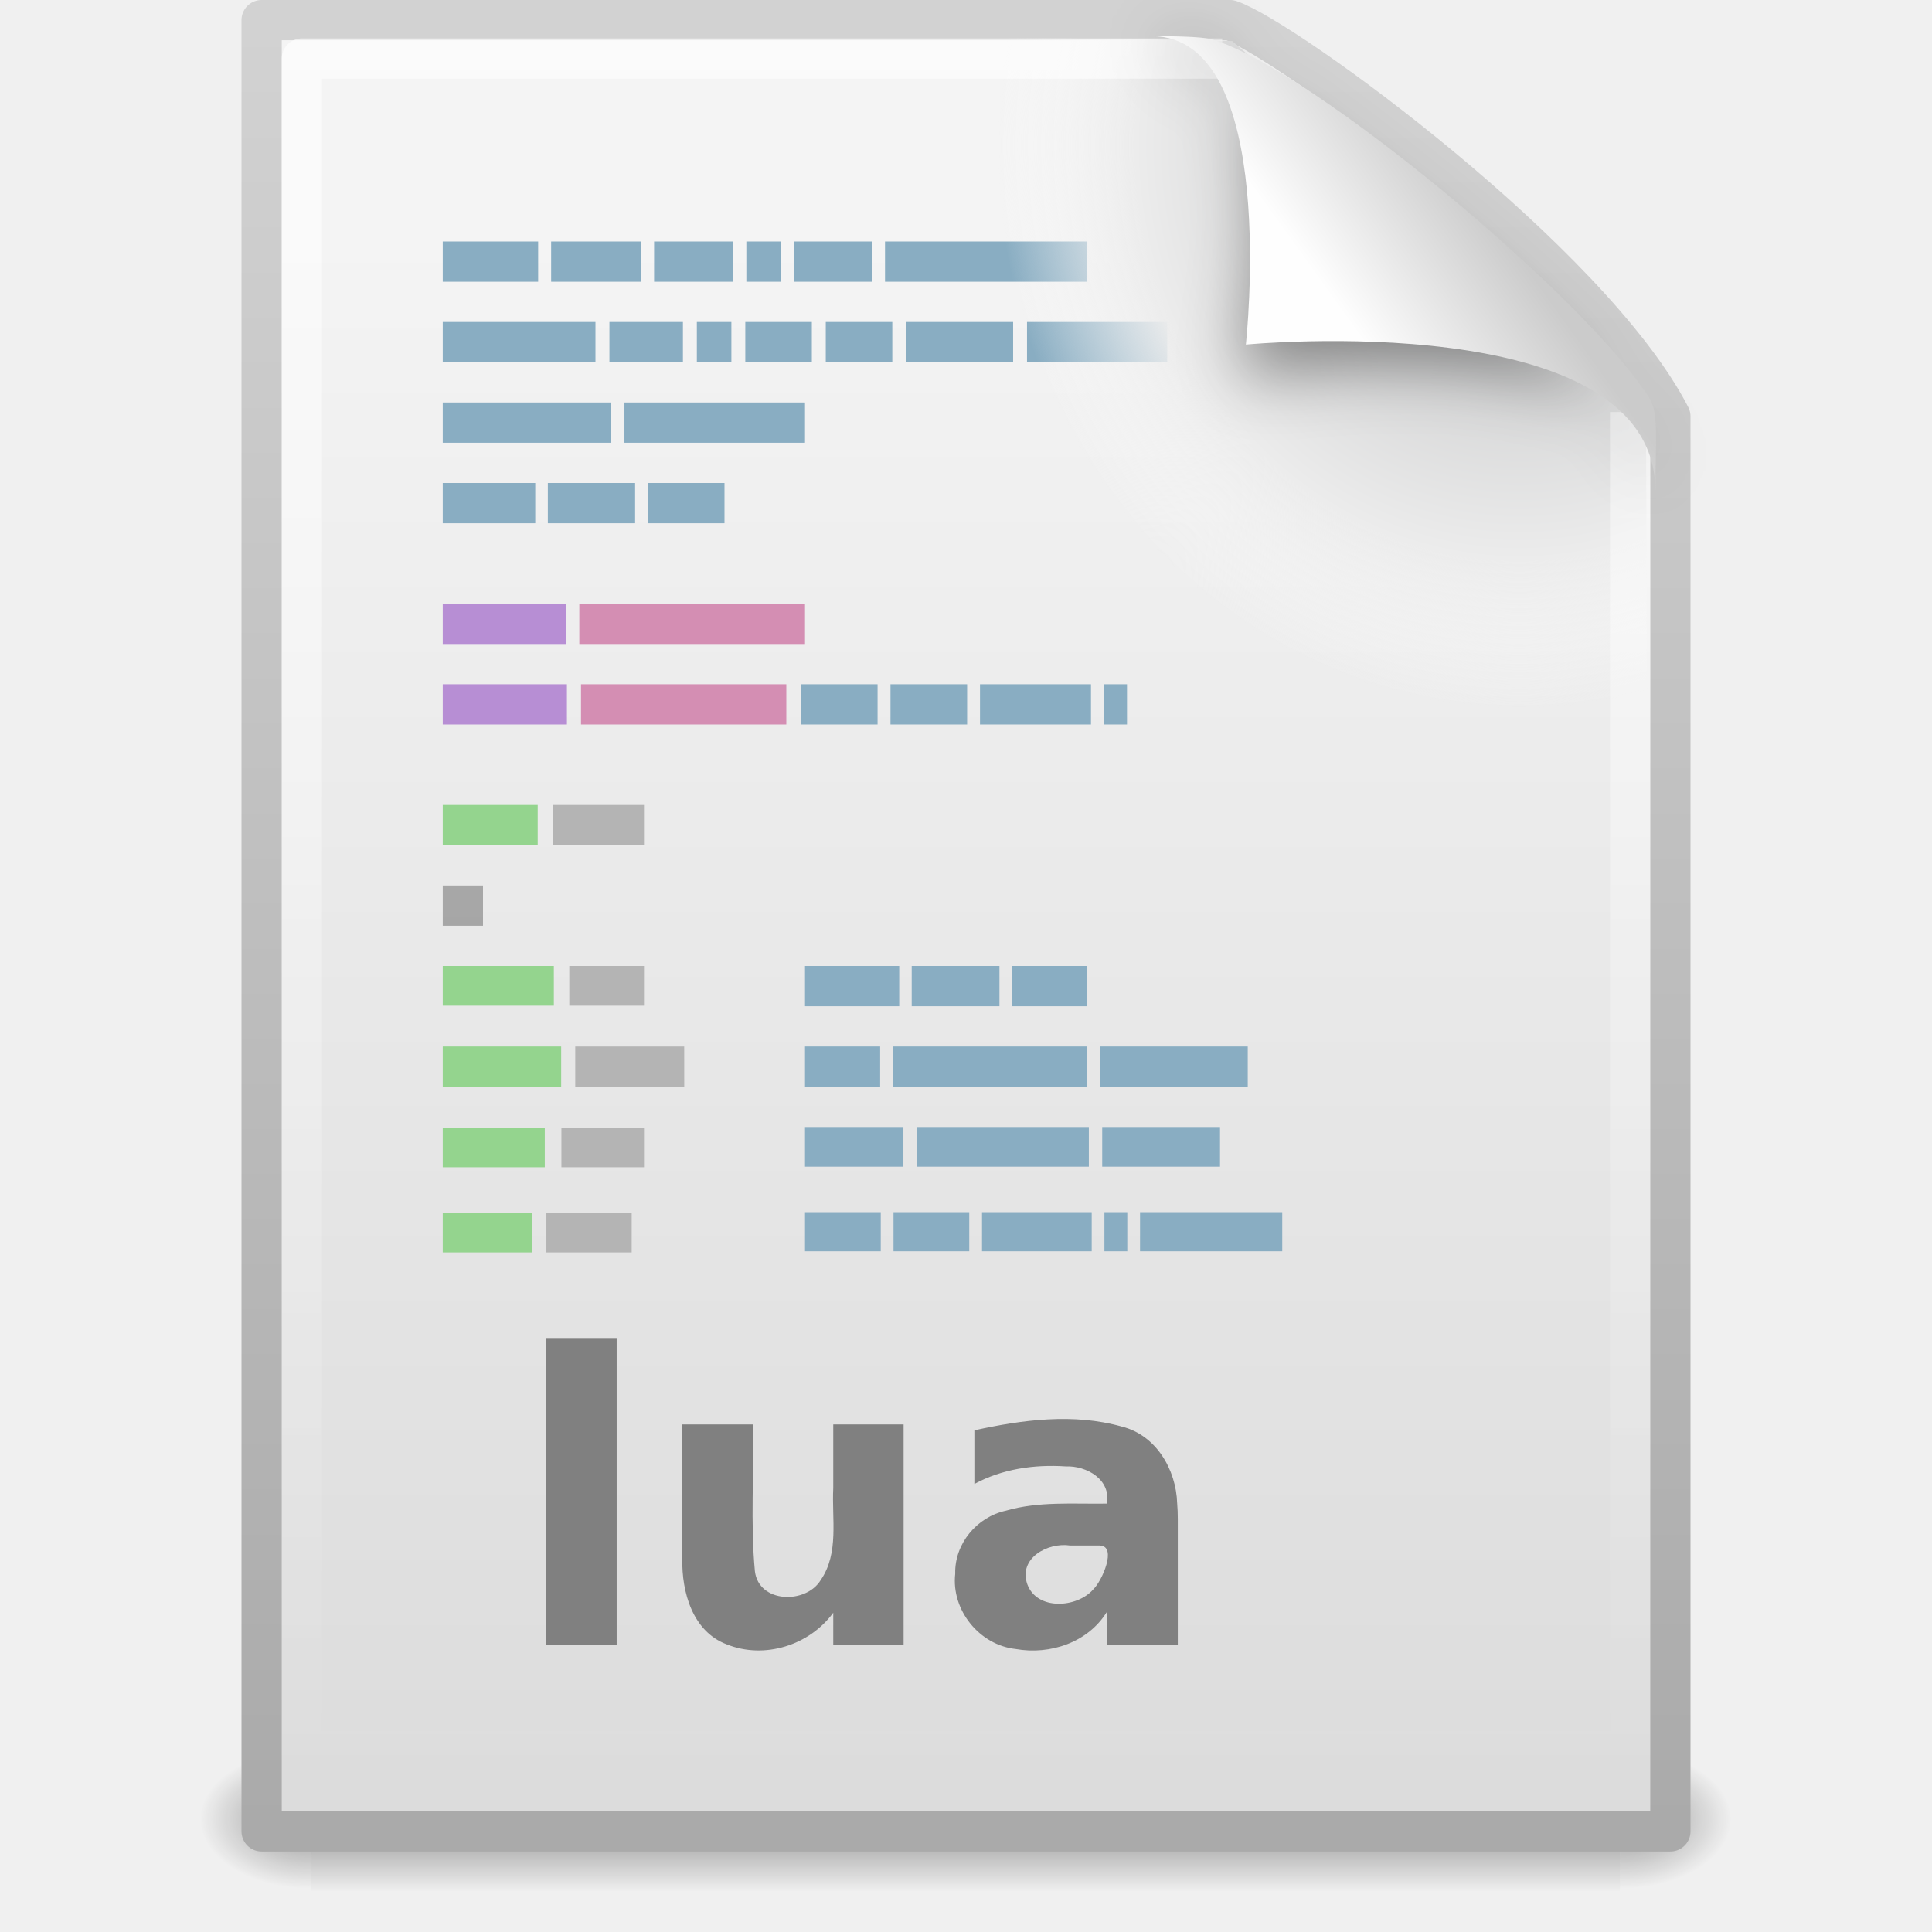
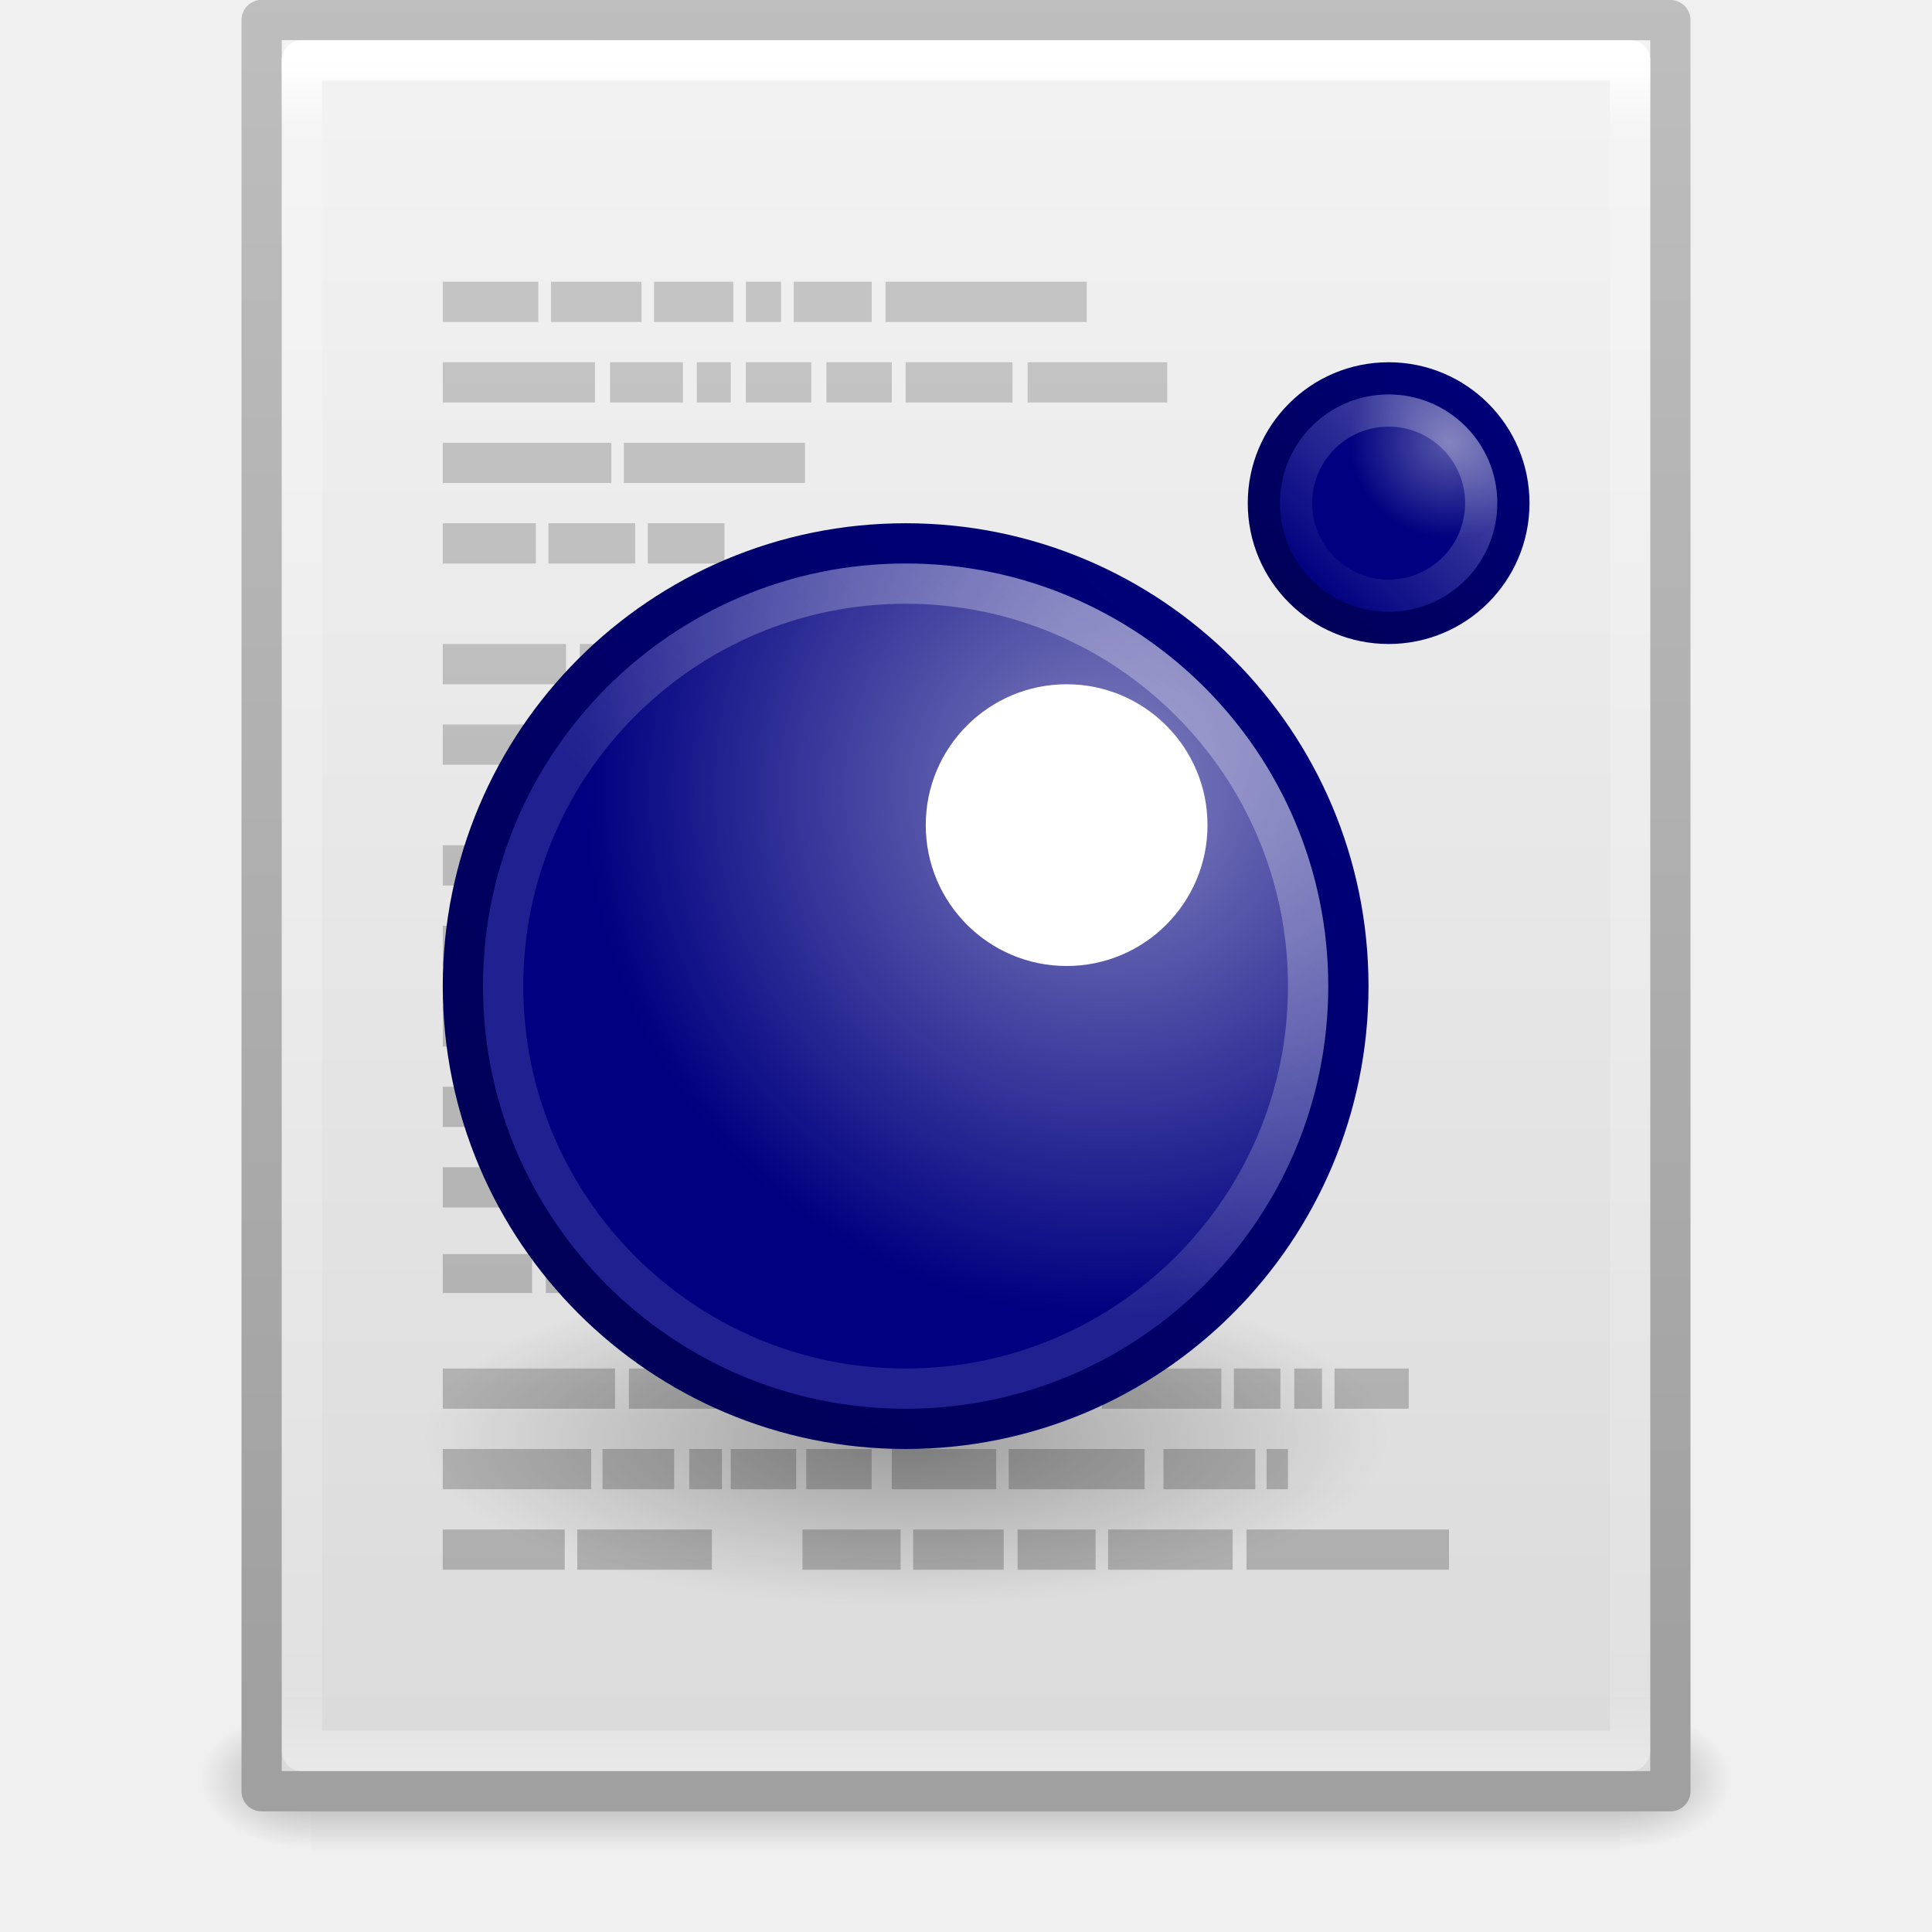
- <svg xmlns="http://www.w3.org/2000/svg" xmlns:xlink="http://www.w3.org/1999/xlink" version="1.1" width="48" height="48" id="svg2485">
-   <defs id="defs2487">
-     <radialGradient cx="605.714" cy="486.648" r="117.143" fx="605.714" fy="486.648" id="radialGradient3588" xlink:href="#linearGradient5060" gradientUnits="userSpaceOnUse" gradientTransform="matrix(0.02409717,0,0,0.01537476,26.47758,38.62904)" />
+ <svg xmlns="http://www.w3.org/2000/svg" xmlns:xlink="http://www.w3.org/1999/xlink" width="48px" height="48px" id="svg4093" version="1.1">
+   <defs id="defs4095">
+     <linearGradient id="linearGradient4167">
+       <stop style="stop-color:#ffffff;stop-opacity:1;" offset="0" id="stop4170" />
+       <stop style="stop-color:#ffffff;stop-opacity:0;" offset="1" id="stop4172" />
+     </linearGradient>
+     <linearGradient id="linearGradient4165">
+       <stop style="stop-color:#5858a9;stop-opacity:1" offset="0" id="stop4167" />
+       <stop style="stop-color:#000080;stop-opacity:1" offset="1" id="stop4169" />
+     </linearGradient>
+     <linearGradient id="linearGradient4172">
+       <stop style="stop-color:#8282bf;stop-opacity:1" offset="0" id="stop4174" />
+       <stop style="stop-color:#000080;stop-opacity:1" offset="1" id="stop4176" />
+     </linearGradient>
+     <linearGradient id="linearGradient4164">
+       <stop style="stop-color:#000058;stop-opacity:1" offset="0" id="stop4166" />
+       <stop style="stop-color:#000078;stop-opacity:1" offset="1" id="stop4168" />
+     </linearGradient>
+     <linearGradient id="linearGradient4156">
+       <stop style="stop-color:#000058;stop-opacity:1" offset="0" id="stop4158" />
+       <stop style="stop-color:#000078;stop-opacity:1" offset="1" id="stop4160" />
+     </linearGradient>
+     <linearGradient id="linearGradient4155">
+       <stop style="stop-color:#ffffff;stop-opacity:0.78" offset="0" id="stop4157" />
+       <stop style="stop-color:#ffffff;stop-opacity:0.314" offset="1" id="stop4159" />
+     </linearGradient>
+     <linearGradient y2="0.505" x2="21.253" y1="44.301" x1="21.253" gradientUnits="userSpaceOnUse" id="linearGradient3243" xlink:href="#linearGradient3104-5" gradientTransform="translate(0,0.9995391)" />
+     <linearGradient id="linearGradient3104-5">
+       <stop id="stop3106-2" style="stop-color:#aaaaaa;stop-opacity:1" offset="0" />
+       <stop id="stop3108-5" style="stop-color:#c8c8c8;stop-opacity:1" offset="1" />
+     </linearGradient>
+     <linearGradient xlink:href="#linearGradient3977" id="linearGradient3988" gradientUnits="userSpaceOnUse" gradientTransform="matrix(0.8918919,0,0,1.135135,2.5946,-4.743231)" x1="24" y1="5.564" x2="24" y2="43" />
+     <linearGradient id="linearGradient3977">
+       <stop offset="0" style="stop-color:#ffffff;stop-opacity:1;" id="stop3979" />
+       <stop id="stop3981" style="stop-color:#ffffff;stop-opacity:0.235;" offset="0.036" />
+       <stop offset="0.951" style="stop-color:#ffffff;stop-opacity:0.157;" id="stop3983" />
+       <stop offset="1" style="stop-color:#ffffff;stop-opacity:0.392;" id="stop3985" />
+     </linearGradient>
+     <linearGradient xlink:href="#linearGradient3600" id="linearGradient3322" gradientUnits="userSpaceOnUse" gradientTransform="matrix(1,0,0,0.9561695,-9.9999999e-8,-1.914922)" x1="25.132" y1="0.985" x2="25.132" y2="47.013" />
+     <linearGradient id="linearGradient3600">
+       <stop id="stop3602" style="stop-color:#f4f4f4;stop-opacity:1" offset="0" />
+       <stop id="stop3604" style="stop-color:#dbdbdb;stop-opacity:1" offset="1" />
+     </linearGradient>
+     <linearGradient xlink:href="#linearGradient3104" id="linearGradient3324" gradientUnits="userSpaceOnUse" gradientTransform="matrix(0.8074968,0,0,0.8948322,59.41023,-2.980553)" x1="-51.786" y1="50.786" x2="-51.786" y2="2.906" />
+     <linearGradient id="linearGradient3104">
+       <stop id="stop3106" style="stop-color:#a0a0a0;stop-opacity:1;" offset="0" />
+       <stop id="stop3108" style="stop-color:#bebebe;stop-opacity:1;" offset="1" />
+     </linearGradient>
+     <radialGradient xlink:href="#linearGradient5060" id="radialGradient3327" gradientUnits="userSpaceOnUse" gradientTransform="matrix(0.02303995,0,0,0.01470022,26.36088,37.04018)" cx="605.714" cy="486.648" fx="605.714" fy="486.648" r="117.143" />
    <linearGradient id="linearGradient5060">
      <stop id="stop5062" style="stop-color:#000000;stop-opacity:1" offset="0" />
      <stop id="stop5064" style="stop-color:#000000;stop-opacity:0" offset="1" />
    </linearGradient>
-     <radialGradient cx="605.714" cy="486.648" r="117.143" fx="605.714" fy="486.648" id="radialGradient3586" xlink:href="#linearGradient5060" gradientUnits="userSpaceOnUse" gradientTransform="matrix(-0.02409717,0,0,0.01537476,21.52241,38.62904)" />
+     <radialGradient xlink:href="#linearGradient5060" id="radialGradient3330" gradientUnits="userSpaceOnUse" gradientTransform="matrix(-0.02303994,0,0,0.01470022,21.62311,37.04018)" cx="605.714" cy="486.648" fx="605.714" fy="486.648" r="117.143" />
    <linearGradient id="linearGradient5048">
      <stop id="stop5050" style="stop-color:#000000;stop-opacity:0" offset="0" />
      <stop id="stop5056" style="stop-color:#000000;stop-opacity:1" offset="0.5" />
      <stop id="stop5052" style="stop-color:#000000;stop-opacity:0" offset="1" />
    </linearGradient>
-     <linearGradient x1="302.857" y1="366.648" x2="302.857" y2="609.505" id="linearGradient3584" xlink:href="#linearGradient5048" gradientUnits="userSpaceOnUse" gradientTransform="matrix(0.0704142,0,0,0.01537476,-1.449705,38.62901)" />
-     <linearGradient id="linearGradient3104">
-       <stop id="stop3106" style="stop-color:#aaaaaa;stop-opacity:1" offset="0" />
-       <stop id="stop3108" style="stop-color:#d2d2d2;stop-opacity:1" offset="1" />
+     <linearGradient y2="609.505" x2="302.857" y1="366.648" x1="302.857" gradientTransform="matrix(0.06732488,0,0,0.01470022,-0.3411391,37.04015)" gradientUnits="userSpaceOnUse" id="linearGradient4091" xlink:href="#linearGradient5048" />
+     <radialGradient xlink:href="#linearGradient4114-3-2" id="radialGradient3172" gradientUnits="userSpaceOnUse" gradientTransform="matrix(0.9773236,0,0,0.3398456,7.737616,13.98443)" cx="15.116" cy="63.965" fx="15.116" fy="63.965" r="12.289" />
+     <linearGradient id="linearGradient4114-3-2">
+       <stop id="stop4116-7-9" style="stop-color:#000000;stop-opacity:1" offset="0" />
+       <stop id="stop4118-4-1" style="stop-color:#000000;stop-opacity:0" offset="1" />
    </linearGradient>
-     <linearGradient x1="-51.786" y1="50.786" x2="-51.786" y2="2.906" id="linearGradient3603" xlink:href="#linearGradient3104" gradientUnits="userSpaceOnUse" gradientTransform="matrix(0.8074968,0,0,0.9358511,59.41024,-2.114479)" />
-     <linearGradient id="linearGradient3600">
-       <stop id="stop3602" style="stop-color:#f4f4f4;stop-opacity:1" offset="0" />
-       <stop id="stop3604" style="stop-color:#dbdbdb;stop-opacity:1" offset="1" />
-     </linearGradient>
-     <linearGradient x1="25.132" y1="6.729" x2="25.132" y2="47.013" id="linearGradient3601" xlink:href="#linearGradient3600" gradientUnits="userSpaceOnUse" gradientTransform="translate(0,-0.9999997)" />
-     <linearGradient x1="22.104" y1="40.124" x2="22.104" y2="10.035" id="linearGradient5988" xlink:href="#linearGradient5031" gradientUnits="userSpaceOnUse" gradientTransform="matrix(0.3342091,0,0,1.420746,9.679012,-1.237951)" />
-     <linearGradient x1="22.104" y1="40.124" x2="22.104" y2="10.035" id="linearGradient5984" xlink:href="#linearGradient5031" gradientUnits="userSpaceOnUse" gradientTransform="matrix(0.4876325,0,0,1.440668,7.777273,0.4082398)" />
-     <linearGradient x1="22.104" y1="40.124" x2="22.104" y2="10.035" id="linearGradient5980" xlink:href="#linearGradient5031" gradientUnits="userSpaceOnUse" gradientTransform="matrix(0.369496,0,0,1.420513,9.01162,2.780263)" />
-     <linearGradient x1="22.104" y1="40.124" x2="22.104" y2="10.035" id="linearGradient6073" xlink:href="#linearGradient5031" gradientUnits="userSpaceOnUse" gradientTransform="matrix(0.3814643,0,0,1.40091,8.478931,5.258412)" />
-     <linearGradient x1="22.104" y1="40.124" x2="22.104" y2="10.035" id="linearGradient6143" xlink:href="#linearGradient5031" gradientUnits="userSpaceOnUse" gradientTransform="matrix(0.4063605,0,0,1.440789,8.314394,-5.593991)" />
-     <linearGradient id="linearGradient5031">
-       <stop id="stop5033" style="stop-color:#a3a3a3;stop-opacity:1" offset="0" />
-       <stop id="stop5035" style="stop-color:#bababa;stop-opacity:1" offset="1" />
-     </linearGradient>
-     <linearGradient x1="22.104" y1="40.124" x2="22.104" y2="10.035" id="linearGradient6065" xlink:href="#linearGradient5031" gradientUnits="userSpaceOnUse" gradientTransform="matrix(1.782836,0,0,1.440791,-37.93889,-28.44134)" />
-     <radialGradient cx="102" cy="112.305" r="139.559" id="XMLID_8_" gradientUnits="userSpaceOnUse">
-       <stop id="stop41" style="stop-color:#b7b8b9;stop-opacity:1" offset="0" />
-       <stop id="stop47" style="stop-color:#ececec;stop-opacity:1" offset="0.189" />
-       <stop id="stop49" style="stop-color:#fafafa;stop-opacity:0" offset="0.257" />
-       <stop id="stop51" style="stop-color:#ffffff;stop-opacity:0" offset="0.301" />
-       <stop id="stop53" style="stop-color:#fafafa;stop-opacity:0" offset="0.531" />
-       <stop id="stop55" style="stop-color:#ebecec;stop-opacity:0" offset="0.845" />
-       <stop id="stop57" style="stop-color:#e1e2e3;stop-opacity:0" offset="1" />
-     </radialGradient>
-     <filter x="-0.148" y="-0.164" width="1.297" height="1.329" color-interpolation-filters="sRGB" id="filter3212">
-       <feGaussianBlur id="feGaussianBlur3214" stdDeviation="0.774" />
-     </filter>
-     <linearGradient x1="32.892" y1="8.059" x2="36.358" y2="5.457" id="linearGradient2447" xlink:href="#linearGradient8589-8" gradientUnits="userSpaceOnUse" gradientTransform="matrix(0.9976985,0,0,1.040687,0.1638035,-1.128013)" />
-     <linearGradient id="linearGradient8589-8">
-       <stop id="stop8591-5" style="stop-color:#fefefe;stop-opacity:1" offset="0" />
-       <stop id="stop8593-6" style="stop-color:#cbcbcb;stop-opacity:1" offset="1" />
-     </linearGradient>
-     <linearGradient x1="24" y1="2" x2="24" y2="46.017" id="linearGradient2451" xlink:href="#linearGradient3211" gradientUnits="userSpaceOnUse" gradientTransform="matrix(1,0,0,0.9777778,6e-7,-0.9888879)" />
-     <linearGradient id="linearGradient3211">
-       <stop id="stop3213" style="stop-color:#ffffff;stop-opacity:1" offset="0" />
-       <stop id="stop3215" style="stop-color:#ffffff;stop-opacity:0" offset="1" />
-     </linearGradient>
-     <radialGradient cx="102" cy="112.305" r="139.559" id="radialGradient2927" xlink:href="#XMLID_8_" gradientUnits="userSpaceOnUse" gradientTransform="matrix(0.3617022,0,0,-0.3907784,0.8510643,47.49479)" />
+     <linearGradient xlink:href="#linearGradient4155" id="linearGradient4163" x1="28.798" y1="18.222" x2="21.485" y2="26.384" gradientUnits="userSpaceOnUse" gradientTransform="matrix(1.047619,0,0,1.047619,-0.5476228,-1.690481)" />
+     <linearGradient xlink:href="#linearGradient4156" id="linearGradient4162" x1="14.07" y1="31.768" x2="29.829" y2="17.828" gradientUnits="userSpaceOnUse" gradientTransform="matrix(1.047619,0,0,1.047619,-0.5476249,-1.690473)" />
+     <linearGradient xlink:href="#linearGradient4164" id="linearGradient4170" x1="30.652" y1="16.348" x2="35.248" y2="11.751" gradientUnits="userSpaceOnUse" gradientTransform="matrix(1.087719,0,0,1.087637,-1.340356,-2.781063)" />
+     <radialGradient xlink:href="#linearGradient4172" id="radialGradient4178" cx="20.139" cy="12.123" fx="20.139" fy="12.123" r="11" gradientUnits="userSpaceOnUse" gradientTransform="matrix(-0.9006559,0.7796243,-0.779528,-0.900544,55.16781,14.84873)" />
+     <radialGradient xlink:href="#linearGradient4165" id="radialGradient4171" cx="32.803" cy="13.761" fx="32.803" fy="13.761" r="3.5" gradientTransform="matrix(-0.7142858,4.9113847e-8,-4.7082193e-8,-0.6847385,59.43065,20.42236)" gradientUnits="userSpaceOnUse" />
+     <linearGradient xlink:href="#linearGradient4167" id="linearGradient4174" x1="35.943" y1="10.929" x2="32.486" y2="14.536" gradientUnits="userSpaceOnUse" />
  </defs>
  <g id="layer1">
-     <g transform="matrix(0.9561265,0,0,0.9561265,1.044962,1.105929)" id="g2877" style="display:inline">
-       <rect width="34" height="3.734" x="7" y="44.266" id="rect2879" style="opacity:0.402;fill:url(#linearGradient3584);fill-opacity:1;fill-rule:nonzero;stroke:none;stroke-width:1;marker:none;visibility:visible;display:inline;overflow:visible" />
-       <path d="m 7,44.266 c 0,0 0,3.734 0,3.734 -1.241,0.007 -3,-0.837 -3,-1.867 0,-1.031 1.385,-1.867 3,-1.867 z" id="path2881" style="opacity:0.402;fill:url(#radialGradient3586);fill-opacity:1;fill-rule:nonzero;stroke:none;stroke-width:1;marker:none;visibility:visible;display:inline;overflow:visible" />
-       <path d="m 41,44.266 c 0,0 0,3.734 0,3.734 1.241,0.007 3,-0.837 3,-1.867 0,-1.031 -1.385,-1.867 -3,-1.867 z" id="path2883" style="opacity:0.402;fill:url(#radialGradient3588);fill-opacity:1;fill-rule:nonzero;stroke:none;stroke-width:1;marker:none;visibility:visible;display:inline;overflow:visible" />
+     <rect style="opacity:0.3;fill:url(#linearGradient4091);fill-opacity:1;fill-rule:nonzero;stroke:none;stroke-width:1;marker:none;visibility:visible;display:inline;overflow:visible" id="rect2879" y="42.43" x="7.738" height="3.57" width="32.508" />
+     <path style="opacity:0.3;fill:url(#radialGradient3330);fill-opacity:1;fill-rule:nonzero;stroke:none;stroke-width:1;marker:none;visibility:visible;display:inline;overflow:visible" id="path2881" d="m 7.738,42.43 c 0,0 0,3.57 0,3.57 -1.187,0.007 -2.868,-0.8 -2.868,-1.785 0,-0.985 1.324,-1.785 2.868,-1.785 z" />
+     <path style="opacity:0.3;fill:url(#radialGradient3327);fill-opacity:1;fill-rule:nonzero;stroke:none;stroke-width:1;marker:none;visibility:visible;display:inline;overflow:visible" id="path2883" d="m 40.246,42.43 c 0,0 0,3.57 0,3.57 1.187,0.007 2.868,-0.8 2.868,-1.785 0,-0.985 -1.324,-1.785 -2.868,-1.785 z" />
+     <path style="fill:url(#linearGradient3322);fill-opacity:1;stroke:url(#linearGradient3324);stroke-width:1;stroke-linecap:butt;stroke-linejoin:round;stroke-miterlimit:4;stroke-opacity:1;stroke-dasharray:none;stroke-dashoffset:0;display:inline" id="path4160" d="M 6.5,0.497 C 14.52,0.497 41.5,0.5 41.5,0.5 l 4.2e-5,44.003 c 0,0 -23.333,0 -35,0 0,-14.669 0,-29.337 0,-44.006 z" />
+     <path style="fill:none;stroke:url(#linearGradient3988);stroke-width:1;stroke-linecap:round;stroke-linejoin:round;stroke-miterlimit:4;stroke-opacity:1;stroke-dasharray:none;stroke-dashoffset:0" d="m 40.5,43.5 -33,0 0,-42 33,0 z" id="rect6741-1" />
+     <path style="fill:url(#linearGradient3243);fill-opacity:1;stroke:none;display:inline" id="path4149" d="m 11,7 0,1 2.375,0 0,-1 z m 2.688,0 0,1 2.25,0 0,-1 z m 2.562,0 0,1 1.969,0 0,-1 z m 2.281,0 0,1 0.875,0 0,-1 z m 1.188,0 0,1 1.938,0 0,-1 z m 2.281,0 0,1 5,0 0,-1 z m -11,2 0,1 3.781,0 0,-1 z m 4.156,0 0,1 1.812,0 0,-1 z m 2.156,0 0,1 0.844,0 0,-1 z m 1.219,0 0,1 1.625,0 0,-1 z m 2,0 0,1 1.625,0 0,-1 z m 1.969,0 0,1 2.656,0 0,-1 z m 3.031,0 0,1 3.469,0 0,-1 z M 11,11 l 0,1 4.188,0 0,-1 z m 4.5,0 0,1 4.5,0 0,-1 z m -4.5,2 0,1 2.312,0 0,-1 z m 2.625,0 0,1 2.156,0 0,-1 z m 2.469,0 0,1 1.906,0 0,-1 z m -5.094,3 0,1 3.062,0 0,-1 z m 3.406,0 0,1 5.594,0 0,-1 z m -3.406,2 0,1 3.094,0 0,-1 z m 3.438,0 0,1 5.094,0 0,-1 z m 5.469,0 0,1 1.906,0 0,-1 z m 2.219,0 0,1 1.906,0 0,-1 z m 2.219,0 0,1 2.75,0 0,-1 z m 3.094,0 0,1 0.562,0 0,-1 z m -16.438,3 0,1 2.344,0 0,-1 z m 0,2 0,1 1,0 0,-1 z m 0,2 0,1 2.75,0 0,-1 z m 9,0 0,1 2.344,0 0,-1 z m 2.656,0 0,1 2.188,0 0,-1 z m 2.5,0 0,1 1.844,0 0,-1 z m -14.156,2 0,1 2.938,0 0,-1 z m 9,0 0,1 1.875,0 0,-1 z m 2.188,0 0,1 4.812,0 0,-1 z m 5.125,0 0,1 3.688,0 0,-1 z m -16.312,2 0,1 2.531,0 0,-1 z m 9,0 0,1 2.438,0 0,-1 z m 2.781,0 0,1 4.281,0 0,-1 z m 4.594,0 0,1 2.938,0 0,-1 z M 11,31.156 l 0,0.969 2.219,0 0,-0.969 z m 2.562,0 0,0.969 2.125,0 0,-0.969 z M 11,34 l 0,1 4.281,0 0,-1 z m 4.625,0 0,1 4.594,0 0,-1 z m 11.75,0 0,1 2.969,0 0,-1 z m 3.281,0 0,1 1.156,0 0,-1 z m 1.5,0 0,1 0.688,0 0,-1 z m 1,0 0,1 1.844,0 0,-1 z m -22.156,2 0,1 3.688,0 0,-1 z m 3.969,0 0,1 1.781,0 0,-1 z m 2.156,0 0,1 0.812,0 0,-1 z m 1.031,0 0,1 1.625,0 0,-1 z m 1.875,0 0,1 1.625,0 0,-1 z m 2.125,0 0,1 2.594,0 0,-1 z m 2.906,0 0,1 3.375,0 0,-1 z m 3.844,0 0,1 2.281,0 0,-1 z m 2.562,0 0,1 0.531,0 0,-1 z m -20.469,2 0,1 3.031,0 0,-1 z m 3.344,0 0,1 3.344,0 0,-1 z m 5.594,0 0,1 2.438,0 0,-1 z m 2.75,0 0,1 2.25,0 0,-1 z m 2.594,0 0,1 1.938,0 0,-1 z m 2.25,0 0,1 3.094,0 0,-1 z m 3.438,0 0,1 5.031,0 0,-1 z" />
+     <g id="g4271">
+       <path d="M 34.521,35.723 C 34.522,38.03 29.144,39.9 22.51,39.9 15.876,39.9 10.499,38.03 10.5,35.723 c -0.001,-2.307 5.376,-4.177 12.01,-4.177 6.634,0 12.012,1.87 12.01,4.177 z" id="path2917" style="opacity:0.3;fill:url(#radialGradient3172);fill-opacity:1;stroke:none;display:inline" />
+       <g id="g4204">
+         <circle d="m 33.5,24.5 a 11,11 0 0 1 -11,11 11,11 0 0 1 -11,-11 11,11 0 0 1 11,-11 11,11 0 0 1 11,11 z" style="fill:url(#radialGradient4178);fill-opacity:1;stroke:url(#linearGradient4162);stroke-width:1;stroke-opacity:1" id="circle10" cy="24.5" cx="22.5" r="11" />
+         <circle d="M 30,20.5 A 3.5,3.5 0 0 1 26.5,24 3.5,3.5 0 0 1 23,20.5 3.5,3.5 0 0 1 26.5,17 3.5,3.5 0 0 1 30,20.5 Z" cx="26.5" cy="20.5" style="fill:#ffffff" id="circle12" r="3.5" />
+         <ellipse d="M 37.6,12.5 A 3.1,3.1 0 0 1 34.5,15.6 3.1,3.1 0 0 1 31.4,12.5 3.1,3.1 0 0 1 34.5,9.4 3.1,3.1 0 0 1 37.6,12.5 Z" style="fill:url(#radialGradient4171);fill-opacity:1;stroke:url(#linearGradient4170);stroke-width:0.8;stroke-miterlimit:4;stroke-opacity:1;stroke-dasharray:none" cx="34.5" cy="12.5" id="circle14" rx="3.1" ry="3.1" />
+         <path d="m 32.5,24.5 c 0,5.52 -4.48,10 -10,10 -5.52,0 -10,-4.48 -10,-10 0,-5.52 4.48,-10 10,-10 5.52,0 10,4.48 10,10 z" id="path3164" style="opacity:0.4;fill:none;stroke:url(#linearGradient4163);stroke-width:1;stroke-linecap:round;stroke-linejoin:round;stroke-miterlimit:4;stroke-opacity:1;stroke-dasharray:none;stroke-dashoffset:0" />
+         <path d="m 32.2,12.522 c -0.012,-1.27 1.008,-2.31 2.278,-2.322 1.27,-0.012 2.31,1.008 2.322,2.278 0.012,1.27 -1.008,2.31 -2.278,2.322 -1.27,0.012 -2.31,-1.008 -2.322,-2.278 z" id="path3164-2" style="opacity:0.26;fill:none;stroke:url(#linearGradient4174);stroke-width:0.8;stroke-linecap:round;stroke-linejoin:round;stroke-miterlimit:4;stroke-opacity:1;stroke-dasharray:none;stroke-dashoffset:0" />
+       </g>
    </g>
-     <path d="m 6.5,0.5 c 8.02,0 16.041,0 24.061,0 1.407,0.485 8.965,6.015 10.939,9.844 0,11.719 0,23.437 0,35.156 -11.667,0 -23.333,0 -35,0 0,-15 0,-30 0,-45 z" id="rect2594" style="fill:url(#linearGradient3601);fill-opacity:1;stroke:url(#linearGradient3603);stroke-width:1;stroke-linecap:butt;stroke-linejoin:round;stroke-miterlimit:4;stroke-opacity:1;stroke-dasharray:none;stroke-dashoffset:0;display:inline" />
-     <path d="m 11,6 2.37,0 0,1 -2.37,0 0,-1 z" id="path4149" style="fill:#89adc2;fill-opacity:1;stroke:none;display:inline" />
-     <path d="m 13.693,6 2.236,0 0,1 -2.236,0 0,-1 z" id="path4147" style="fill:#89adc2;fill-opacity:1;stroke:none;display:inline" />
-     <path d="m 16.251,6 1.968,0 0,1 -1.968,0 0,-1 z" id="path4145" style="fill:#89adc2;fill-opacity:1;stroke:none;display:inline" />
-     <path d="m 18.543,6 0.865,0 0,1 -0.865,0 0,-1 z" id="path4143" style="fill:#89adc2;fill-opacity:1;stroke:none;display:inline" />
-     <path d="m 19.73,6 1.935,0 0,1 -1.935,0 0,-1 z" id="path4141" style="fill:#89adc2;fill-opacity:1;stroke:none;display:inline" />
-     <path d="m 21.988,6 5.012,0 0,1 -5.012,0 0,-1 z" id="path4139" style="fill:#89adc2;fill-opacity:1;stroke:none;display:inline" />
-     <path d="m 11,12 2.298,0 0,1 L 11,13 11,12 z" id="path4131" style="fill:#89adc2;fill-opacity:1;stroke:none;display:inline" />
-     <path d="m 13.611,12 2.168,0 0,1 -2.168,0 0,-1 z" id="path4129" style="fill:#89adc2;fill-opacity:1;stroke:none;display:inline" />
-     <path d="M 16.092,12 18,12 l 0,1 -1.908,0 0,-1 z" id="path4127" style="fill:#89adc2;fill-opacity:1;stroke:none;display:inline" />
-     <path d="m 11,8 3.794,0 0,1 -3.794,0 0,-1 z" id="path4113" style="fill:#89adc2;fill-opacity:1;stroke:none;display:inline" />
-     <path d="m 15.141,8 1.826,0 0,1 -1.826,0 0,-1 z" id="path4111" style="fill:#89adc2;fill-opacity:1;stroke:none;display:inline" />
-     <path d="m 17.313,8 0.858,0 0,1 -0.858,0 0,-1 z" id="path4109" style="fill:#89adc2;fill-opacity:1;stroke:none;display:inline" />
-     <path d="m 18.517,8 1.653,0 0,1 -1.653,0 0,-1 z" id="path4107" style="fill:#89adc2;fill-opacity:1;stroke:none;display:inline" />
-     <path d="m 20.516,8 1.653,0 0,1 -1.653,0 0,-1 z" id="path4105" style="fill:#89adc2;fill-opacity:1;stroke:none;display:inline" />
-     <path d="m 22.516,8 2.655,0 0,1 -2.655,0 0,-1 z" id="path4103" style="fill:#89adc2;fill-opacity:1;stroke:none;display:inline" />
-     <path d="m 25.516,8 3.484,0 0,1 -3.484,0 0,-1 z" id="path4101" style="fill:#89adc2;fill-opacity:1;stroke:none;display:inline" />
-     <path d="m 11,10 4.186,0 0,1 L 11,11 11,10 z" id="path4095" style="fill:#89adc2;fill-opacity:1;stroke:none;display:inline" />
-     <path d="M 15.514,10 20,10 l 0,1 -4.486,0 0,-1 z" id="path4093" style="fill:#89adc2;fill-opacity:1;stroke:none;display:inline" />
-     <path d="m 11,15 3.067,0 0,1 L 11,16 11,15 z" id="path4063" style="fill:#b78ed4;fill-opacity:1;stroke:none;display:inline" />
-     <path d="M 14.393,15 20,15 l 0,1 -5.607,0 0,-1 z" id="path4061" style="fill:#d48eb3;fill-opacity:1;stroke:none;display:inline" />
-     <path d="m 11,17 3.085,0 0,1 L 11,18 11,17 z" id="path4049" style="fill:#b78ed4;fill-opacity:1;stroke:none;display:inline" />
-     <path d="m 14.435,17 5.101,0 0,1 -5.101,0 0,-1 z" id="path4045" style="fill:#d48eb3;fill-opacity:1;stroke:none;display:inline" />
-     <path d="m 19.899,17 1.904,0 0,1 -1.904,0 0,-1 z" id="path4043" style="fill:#89adc2;fill-opacity:1;stroke:none;display:inline" />
-     <path d="m 22.124,17 1.904,0 0,1 -1.904,0 0,-1 z" id="path4041" style="fill:#89adc2;fill-opacity:1;stroke:none;display:inline" />
-     <path d="m 24.348,17 2.757,0 0,1 -2.757,0 0,-1 z" id="path4039" style="fill:#89adc2;fill-opacity:1;stroke:none;display:inline" />
-     <path d="M 27.426,17 28,17 l 0,1 -0.574,0 0,-1 z" id="path4037" style="fill:#89adc2;fill-opacity:1;stroke:none;display:inline" />
-     <path d="m 20,26 1.867,0 0,1 -1.867,0 0,-1 z" id="path4241" style="fill:#89adc2;fill-opacity:1;stroke:none;display:inline" />
-     <path d="m 22.178,26 4.836,0 0,1 -4.836,0 0,-1 z" id="path4239" style="fill:#89adc2;fill-opacity:1;stroke:none;display:inline" />
-     <path d="m 27.326,26 3.674,0 0,1 -3.674,0 0,-1 z" id="path4237" style="fill:#89adc2;fill-opacity:1;stroke:none;display:inline" />
-     <path d="m 20,28 2.445,0 0,0.986 -2.445,0 L 20,28 z" id="path4209" style="fill:#89adc2;fill-opacity:1;stroke:none;display:inline" />
-     <path d="m 22.777,28 4.275,0 0,0.986 -4.275,0 0,-0.986 z" id="path4207" style="fill:#89adc2;fill-opacity:1;stroke:none;display:inline" />
-     <path d="m 27.384,28 2.927,0 0,0.986 -2.927,0 0,-0.986 z" id="path4203" style="fill:#89adc2;fill-opacity:1;stroke:none;display:inline" />
-     <path d="m 20,24 2.341,0 0,1 L 20,25 20,24 z" id="path4177" style="fill:#89adc2;fill-opacity:1;stroke:none;display:inline" />
-     <path d="M 25.141,24 27,24 l 0,1 -1.859,0 0,-1 z" id="path4175" style="fill:#89adc2;fill-opacity:1;stroke:none;display:inline" />
-     <path d="m 22.651,24 2.18,0 0,1 -2.18,0 0,-1 z" id="path4169" style="fill:#89adc2;fill-opacity:1;stroke:none;display:inline" />
-     <path d="m 20,30.116 1.882,0 0,0.972 -1.882,0 0,-0.972 z" id="path4161" style="fill:#89adc2;fill-opacity:1;stroke:none;display:inline" />
-     <path d="m 22.199,30.116 1.882,0 0,0.972 -1.882,0 0,-0.972 z" id="path4159" style="fill:#89adc2;fill-opacity:1;stroke:none;display:inline" />
-     <path d="m 24.398,30.116 2.725,0 0,0.972 -2.725,0 0,-0.972 z" id="path4157" style="fill:#89adc2;fill-opacity:1;stroke:none;display:inline" />
-     <path d="m 27.439,30.116 0.568,0 0,0.972 -0.568,0 0,-0.972 z" id="path4155" style="fill:#89adc2;fill-opacity:1;stroke:none;display:inline" />
-     <path d="m 28.324,30.116 3.533,0 0,0.972 -3.533,0 0,-0.972 z" id="path4153" style="fill:#89adc2;fill-opacity:1;stroke:none;display:inline" />
-     <path d="m 11,24 2.76,0 0,0.986 -2.76,0 L 11,24 z" id="path5302" style="fill:#94d48e;fill-opacity:1;stroke:none;display:inline" />
-     <path d="M 14.144,24 16,24 l 0,0.986 -1.856,0 0,-0.986 z" id="path5304" style="fill:url(#linearGradient5988);fill-opacity:1;stroke:none;display:inline" />
-     <path d="m 11,26 2.942,0 0,1 L 11,27 11,26 z" id="path5310" style="fill:#94d48e;fill-opacity:1;stroke:none;display:inline" />
-     <path d="m 14.291,26 2.708,0 L 17,27 l -2.708,0 0,-1 z" id="path5312" style="fill:url(#linearGradient5984);fill-opacity:1;stroke:none;display:inline" />
-     <path d="m 11,28.014 2.535,0 L 13.535,29 11,29 11,28.014 z" id="path5318" style="fill:#94d48e;fill-opacity:1;stroke:none;display:inline" />
-     <path d="M 13.948,28.014 16,28.014 16,29 l -2.052,0 0,-0.986 z" id="path5320" style="fill:url(#linearGradient5980);fill-opacity:1;stroke:none;display:inline" />
-     <path d="m 11,30.144 2.214,0 0,0.972 -2.214,0 0,-0.972 z" id="path5326" style="fill:#94d48e;fill-opacity:1;stroke:none;display:inline" />
-     <path d="m 13.575,30.144 2.119,0 0,0.972 -2.119,0 0,-0.972 z" id="path5328" style="fill:url(#linearGradient6073);fill-opacity:1;stroke:none;display:inline" />
-     <path d="m 11,20 2.359,0 0,1 L 11,21 11,20 z" id="path4031" style="fill:#94d48e;fill-opacity:1;stroke:none;display:inline" />
-     <path d="M 13.743,20 16,20 l 0,1 -2.257,0 0,-1 z" id="path4029" style="fill:url(#linearGradient6143);fill-opacity:1;stroke:none;display:inline" />
-     <path d="m 11,22 1,0 0,1 -1,0 0,-1 z" id="path5685" style="fill:url(#linearGradient6065);fill-opacity:1;stroke:none;display:inline" />
-     <path d="m 13.573,33.261 c 0.583,0 1.165,0 1.748,0 0,2.533 0,5.065 0,7.598 -0.583,0 -1.165,0 -1.748,0 0,-2.533 0,-5.065 0,-7.598 z m 3.379,5.469 c 0,-1.113 0,-2.227 0,-3.34 0.586,0 1.172,0 1.758,0 0.024,1.215 -0.068,2.435 0.045,3.645 0.095,0.797 1.264,0.827 1.635,0.222 0.462,-0.673 0.272,-1.521 0.312,-2.287 0,-0.527 0,-1.054 0,-1.581 0.583,0 1.165,0 1.748,0 0,1.823 0,3.646 0,5.469 -0.583,0 -1.165,0 -1.748,0 0,-0.264 0,-0.527 0,-0.791 -0.59,0.81 -1.709,1.164 -2.646,0.787 -0.851,-0.32 -1.121,-1.301 -1.104,-2.125 z m 9.639,-0.332 c -0.557,-0.085 -1.295,0.311 -1.068,0.962 0.24,0.658 1.237,0.591 1.639,0.127 0.214,-0.199 0.603,-1.077 0.162,-1.089 -0.244,0 -0.489,0 -0.733,0 z m 2.671,-0.659 c 0,1.04 0,2.08 0,3.12 -0.588,0 -1.175,0 -1.763,0 0,-0.27 0,-0.54 0,-0.811 -0.468,0.76 -1.412,1.073 -2.265,0.921 -0.901,-0.098 -1.604,-0.967 -1.502,-1.87 -0.018,-0.747 0.537,-1.41 1.26,-1.567 0.815,-0.237 1.669,-0.162 2.507,-0.175 0.111,-0.596 -0.5,-0.946 -1.024,-0.925 -0.775,-0.052 -1.578,0.063 -2.267,0.437 0,-0.444 0,-0.889 0,-1.333 1.194,-0.264 2.468,-0.43 3.664,-0.093 0.852,0.213 1.347,1.066 1.374,1.902 0.011,0.131 0.016,0.262 0.016,0.393 z" id="text2478" style="font-size:14px;font-style:normal;font-variant:normal;font-weight:normal;font-stretch:normal;fill:#808080;fill-opacity:1;stroke:none;display:inline;font-family:URW Gothic L;-inkscape-font-specification:URW Gothic L Book" />
-     <path d="M 7.362,43.978 C 7.162,43.978 7,43.802 7,43.587 L 7,1.383 c 0,-0.216 0.162,-0.391 0.362,-0.391 7.483,0.108 15.776,-0.162 23.25,0.027 L 40.894,9.885 41,43.587 c 0,0.215 -0.162,0.391 -0.362,0.391 l -33.277,0 z" id="path4191" style="fill:url(#radialGradient2927);fill-opacity:1" />
-     <path d="m 40.5,10.237 c 0,10.949 0,22.314 0,33.263 -11,0 -22,0 -33,0 0,-14.015 0,-28.03 0,-42.045 7.562,0 15.304,0 22.866,0" id="path2435" style="opacity:0.6;fill:none;stroke:url(#linearGradient2451);stroke-width:1;stroke-linecap:butt;stroke-linejoin:round;stroke-miterlimit:4;stroke-opacity:1;stroke-dasharray:none;stroke-dashoffset:0;display:inline" />
-     <path d="m 28.617,0.899 c 4.283,0 2.153,8.483 2.153,8.483 0,0 10.358,-1.802 10.358,2.819 0,-2.61 -11.302,-10.729 -12.511,-11.302 z" id="path12038" style="opacity:0.4;fill:#000000;fill-opacity:1;fill-rule:evenodd;stroke:none;display:inline;filter:url(#filter3212)" />
-     <path d="m 28.617,0.899 c 3.186,0 2.336,7.662 2.336,7.662 0,0 10.175,-0.981 10.175,3.64 0,-1.126 0.086,-1.932 -0.134,-2.284 -1.578,-2.524 -8.396,-8.188 -10.857,-8.931 -0.184,-0.056 -0.593,-0.088 -1.52,-0.088 z" id="path4474" style="fill:url(#linearGradient2447);fill-opacity:1;fill-rule:evenodd;stroke:none;display:inline" />
  </g>
</svg>
